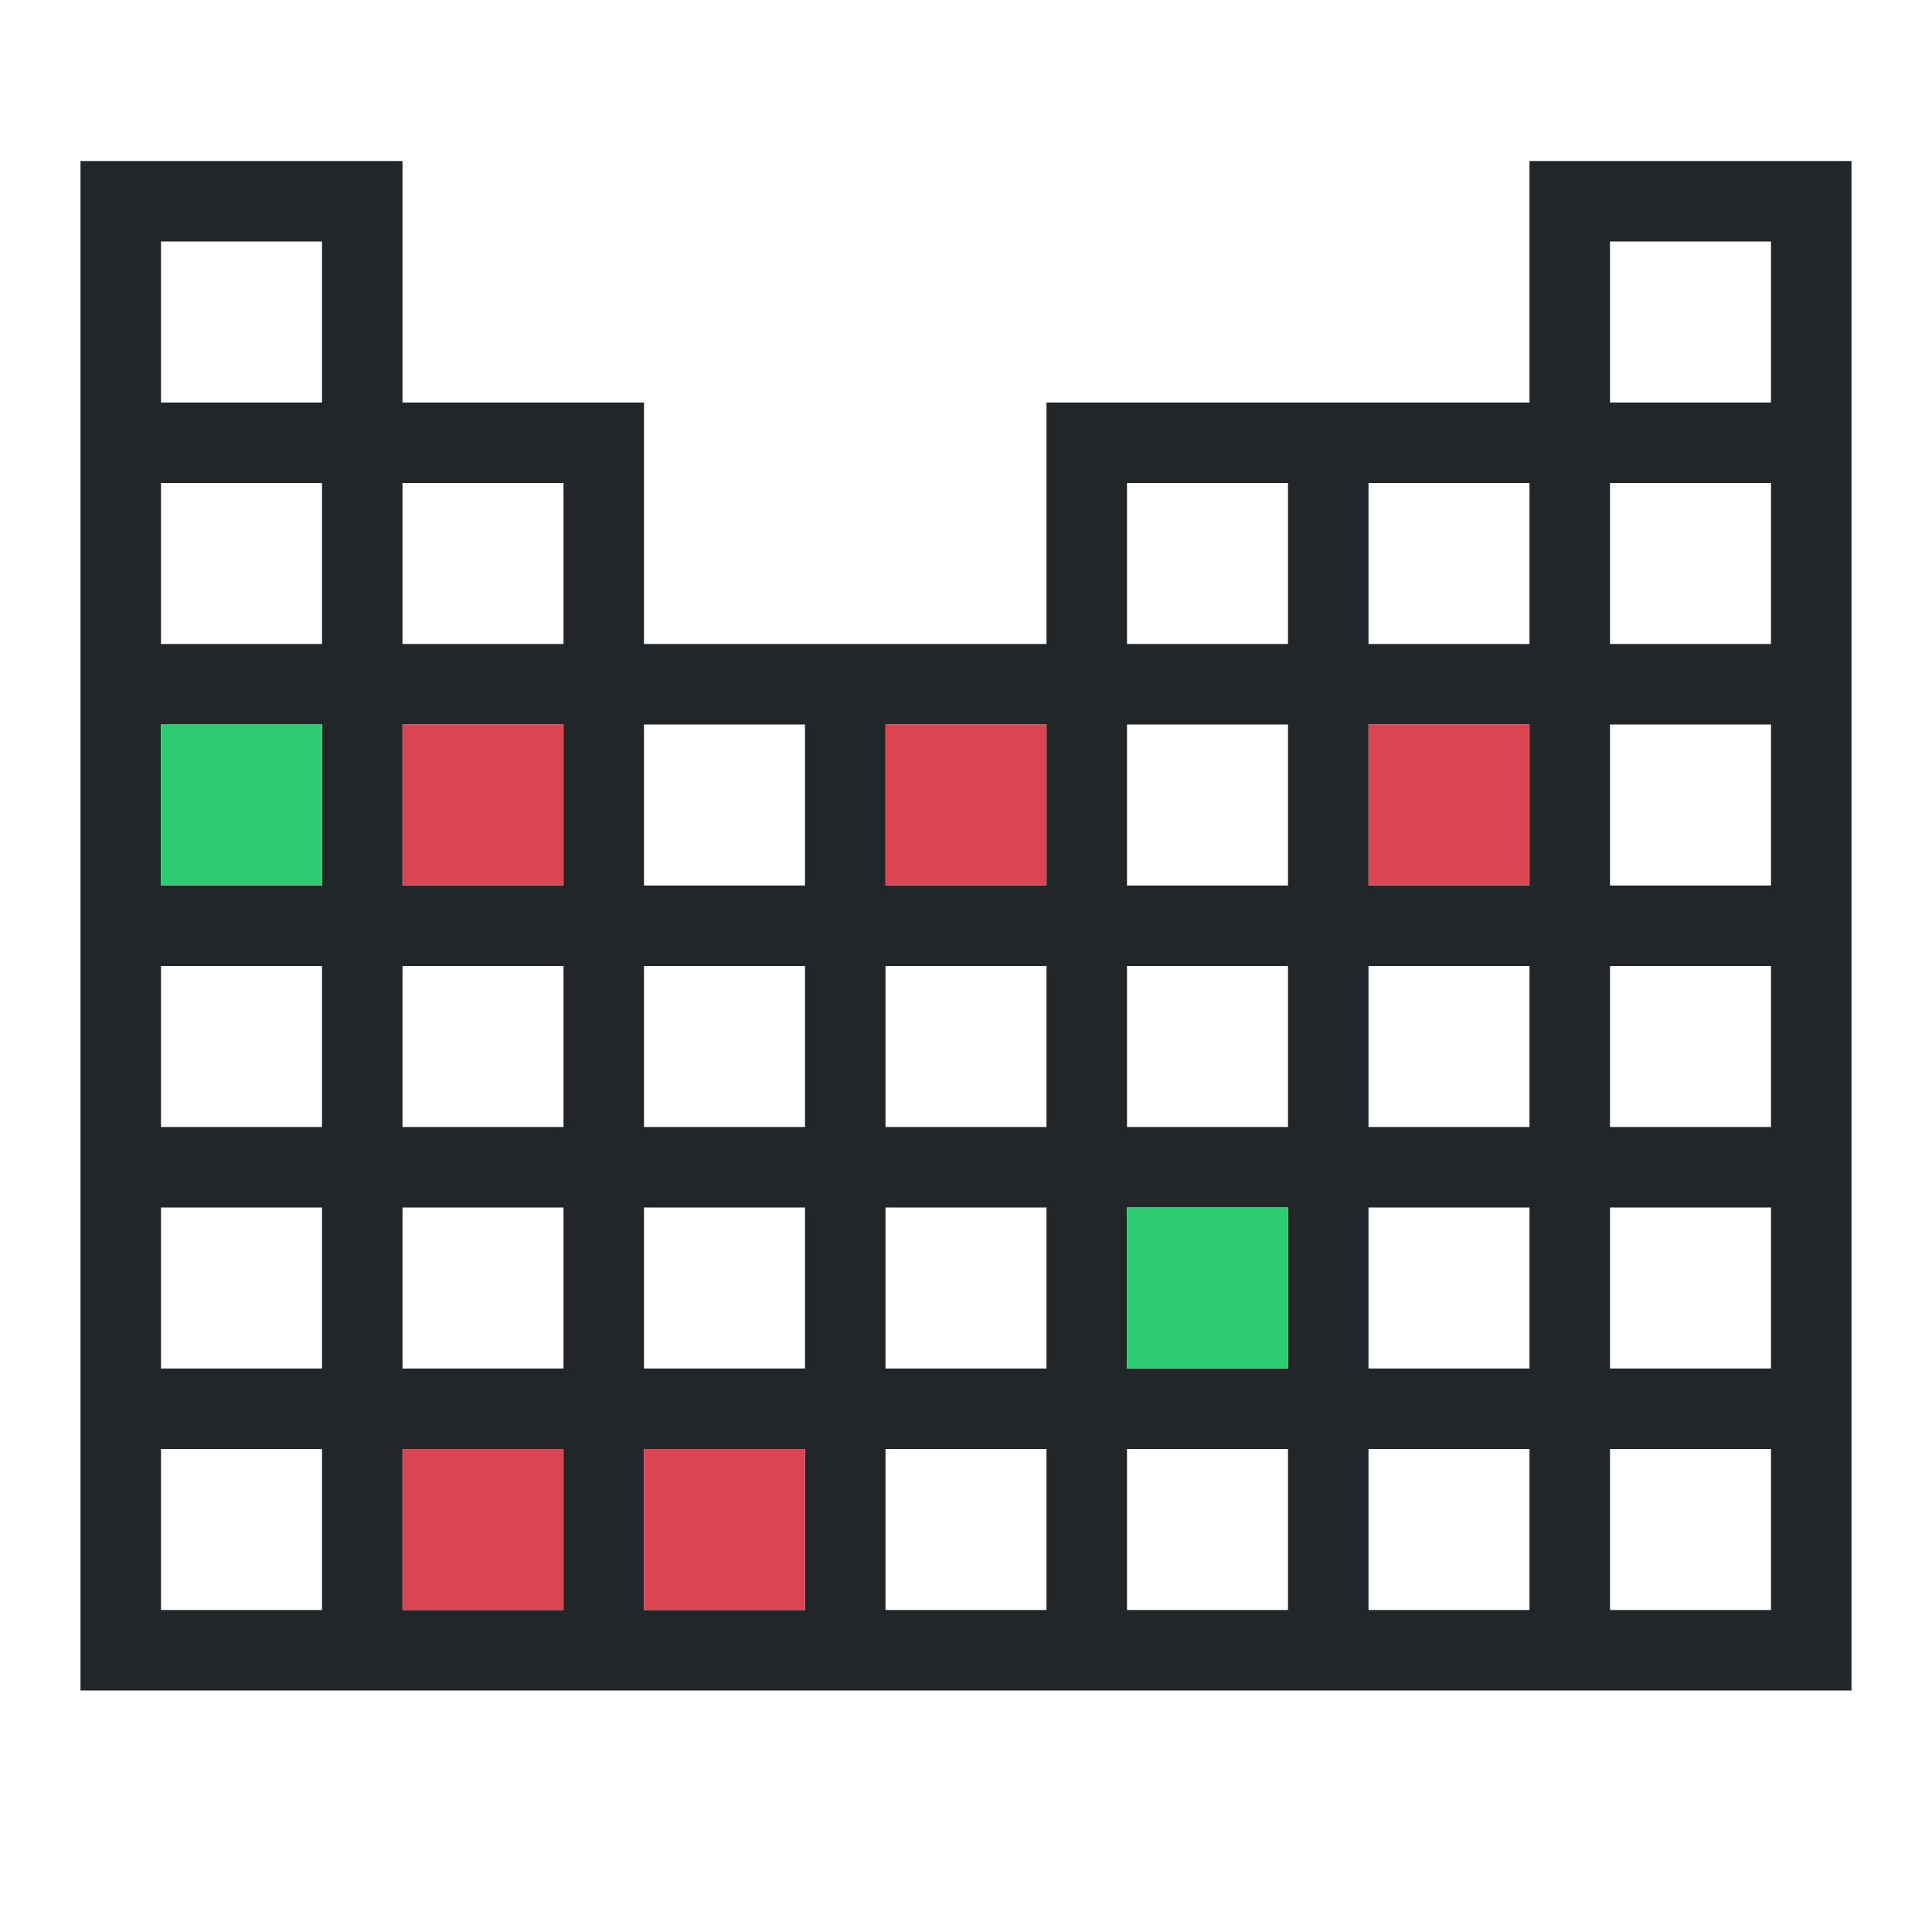
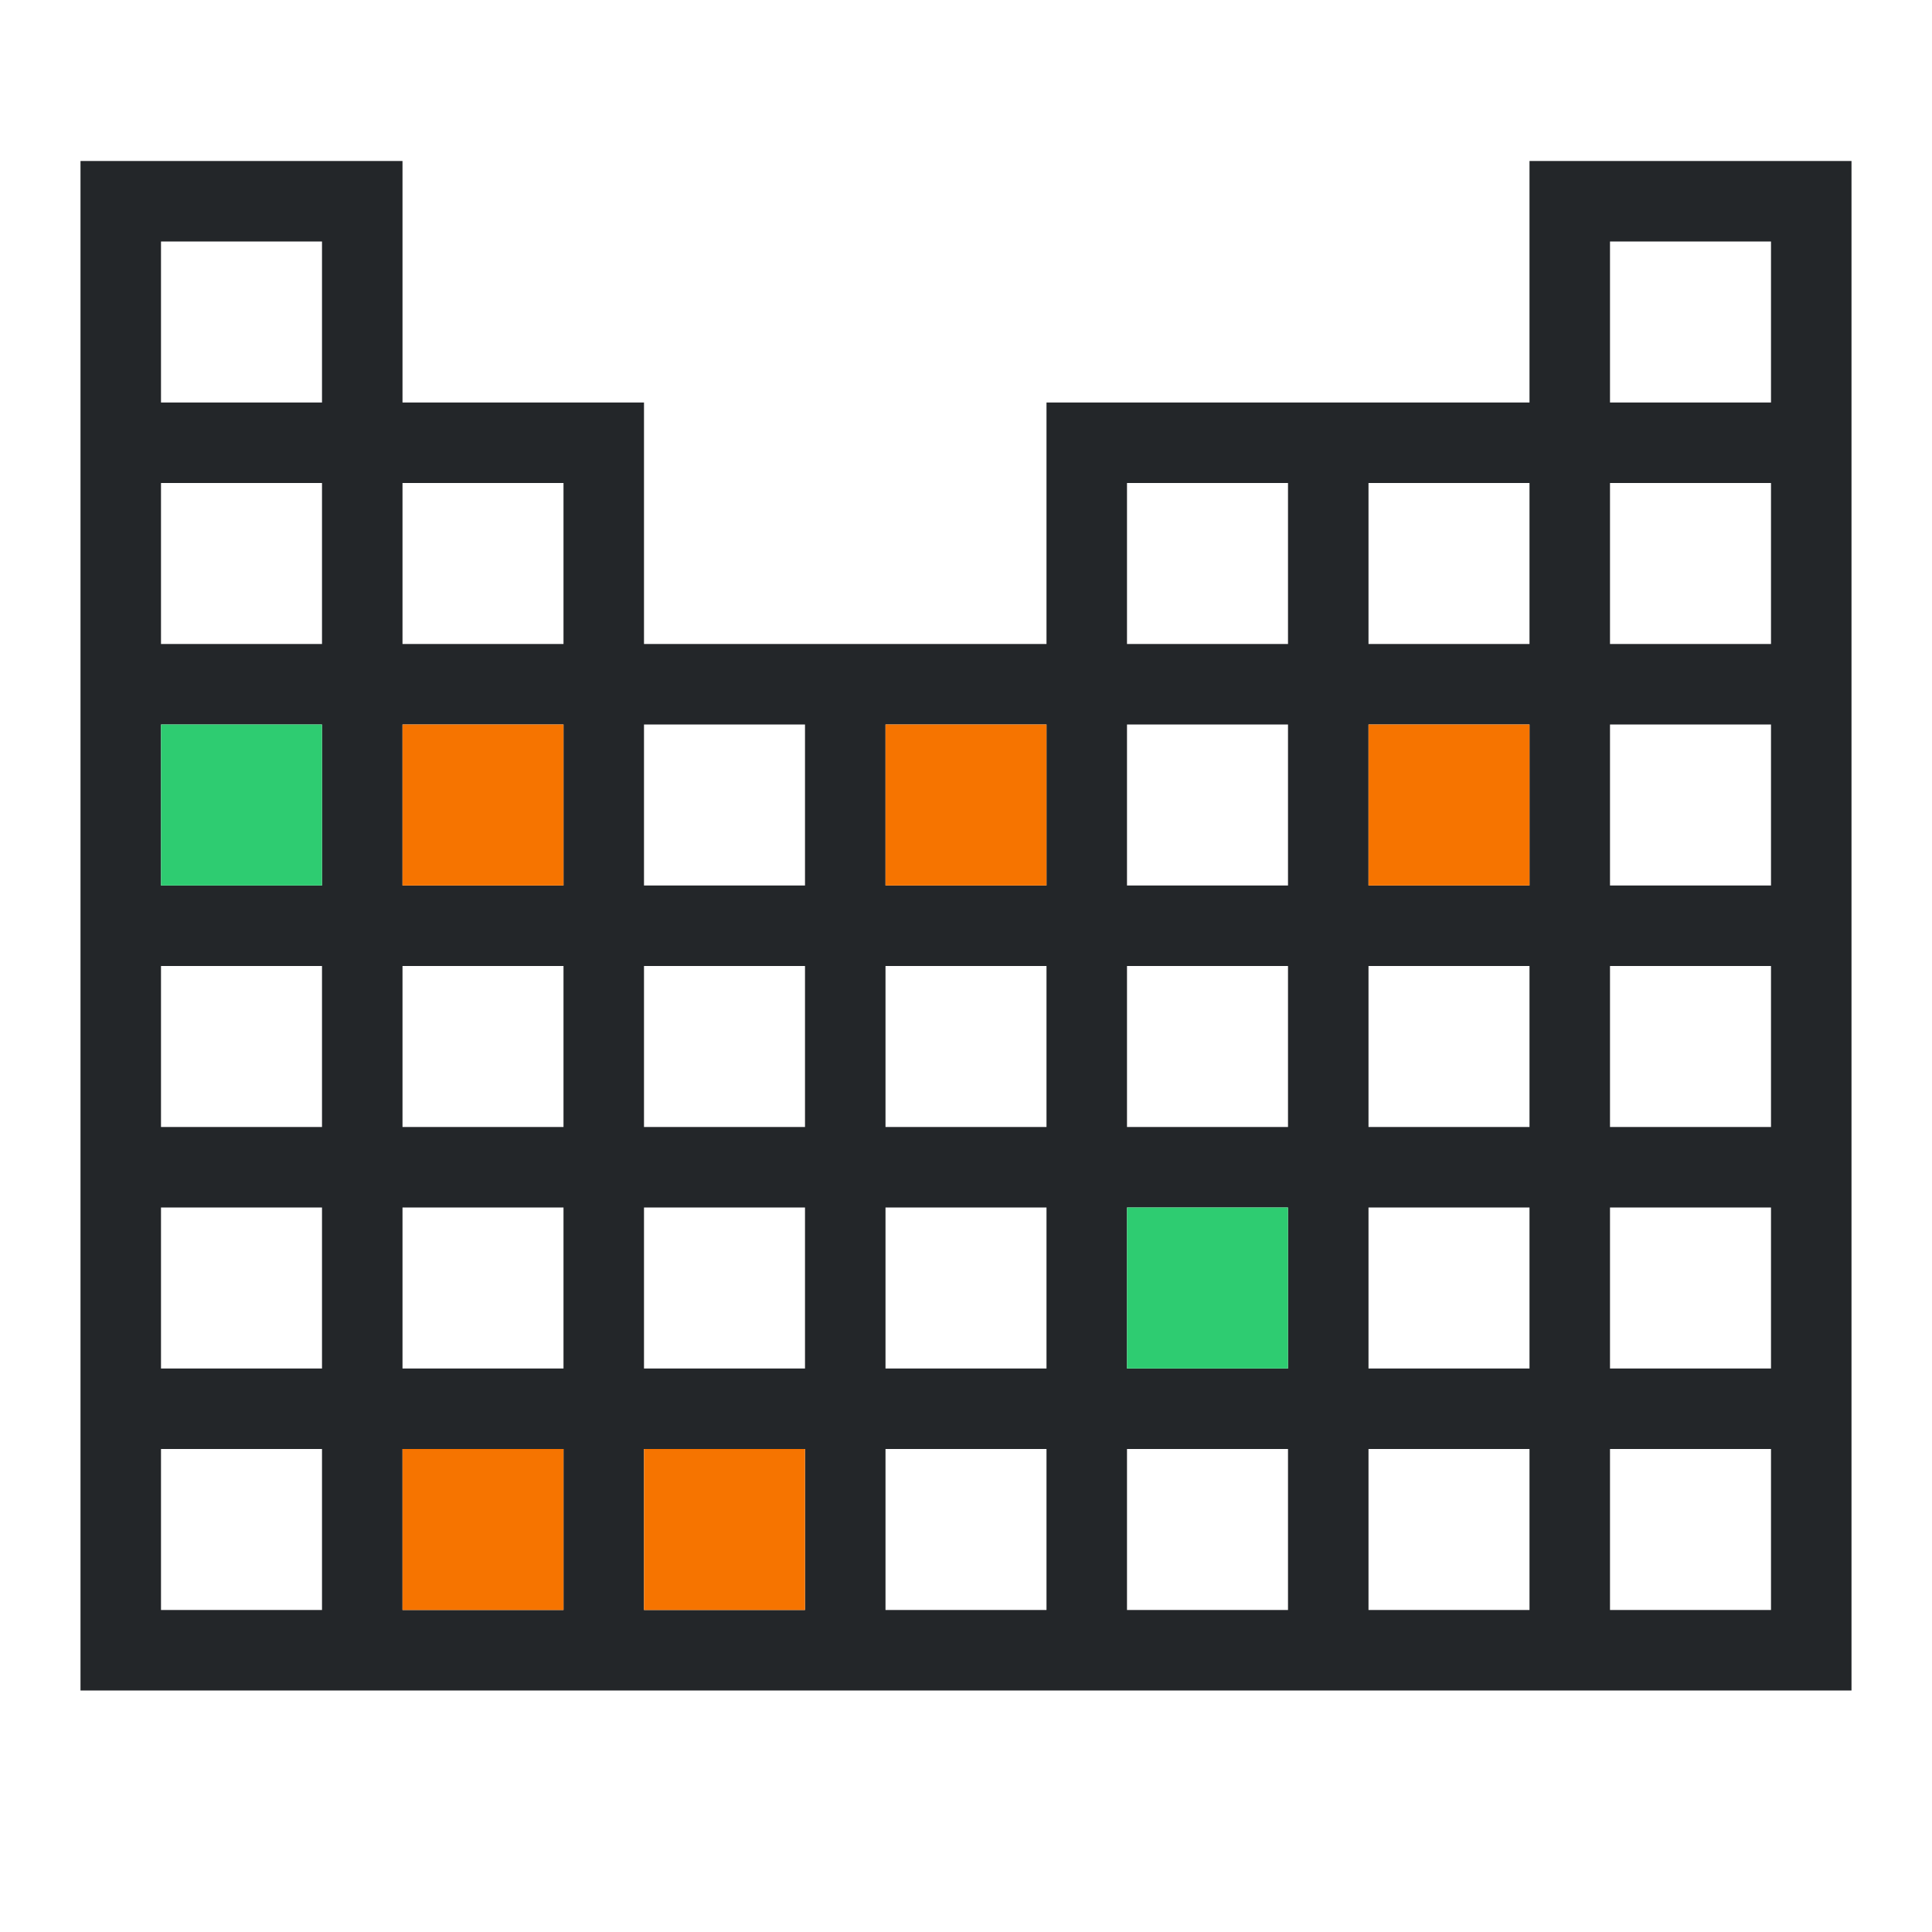
<svg xmlns="http://www.w3.org/2000/svg" id="SVGRoot" version="1.1" viewBox="0 0 48 48">
  <g>
    <path d="m2 4v38h44v-38h-8v6h-12v6h-10v-6h-6v-6zm2 2h4v4h-4zm36 0h4v4h-4zm-36 6h4v4h-4zm6 0h4v4h-4zm18 0h4v4h-4zm6 0h4v4h-4zm6 0h4v4h-4zm-36 6h4v4h-4zm6 0h4v4h-4zm6 0h4v4h-4zm6 0h4v4h-4zm6 0h4v4h-4zm6 0h4v4h-4zm6 0h4v4h-4zm-36 6h4v4h-4zm6 0h4v4h-4zm6 0h4v4h-4zm6 0h4v4h-4zm6 0h4v4h-4zm6 0h4v4h-4zm6 0h4v4h-4zm-36 6h4v4h-4zm6 0h4v4h-4zm6 0h4v4h-4zm6 0h4v4h-4zm6 0h4v4h-4zm6 0h4v4h-4zm6 0h4v4h-4zm-36 6h4v4h-4zm6 0h4v4h-4zm6 0h4v4h-4zm6 0h4v4h-4zm6 0h4v4h-4zm6 0h4v4h-4zm6 0h4v4h-4z" fill="#232629" />
-     <g fill="#da4453">
+     <g fill="#f67400">
      <rect x="10" y="18" width="4" height="4" style="paint-order:normal" />
      <rect x="4" y="18" width="4" height="4" style="paint-order:normal" fill="#2ecc71" />
      <rect x="22" y="18" width="4" height="4" style="paint-order:normal" />
      <rect x="34" y="18" width="4" height="4" style="paint-order:normal" />
      <rect x="10" y="36" width="4" height="4" style="paint-order:normal" />
      <rect x="16" y="36" width="4" height="4" style="paint-order:normal" />
      <rect x="28" y="30" width="4" height="4" style="paint-order:normal" fill="#2ecc71" />
    </g>
  </g>
</svg>
